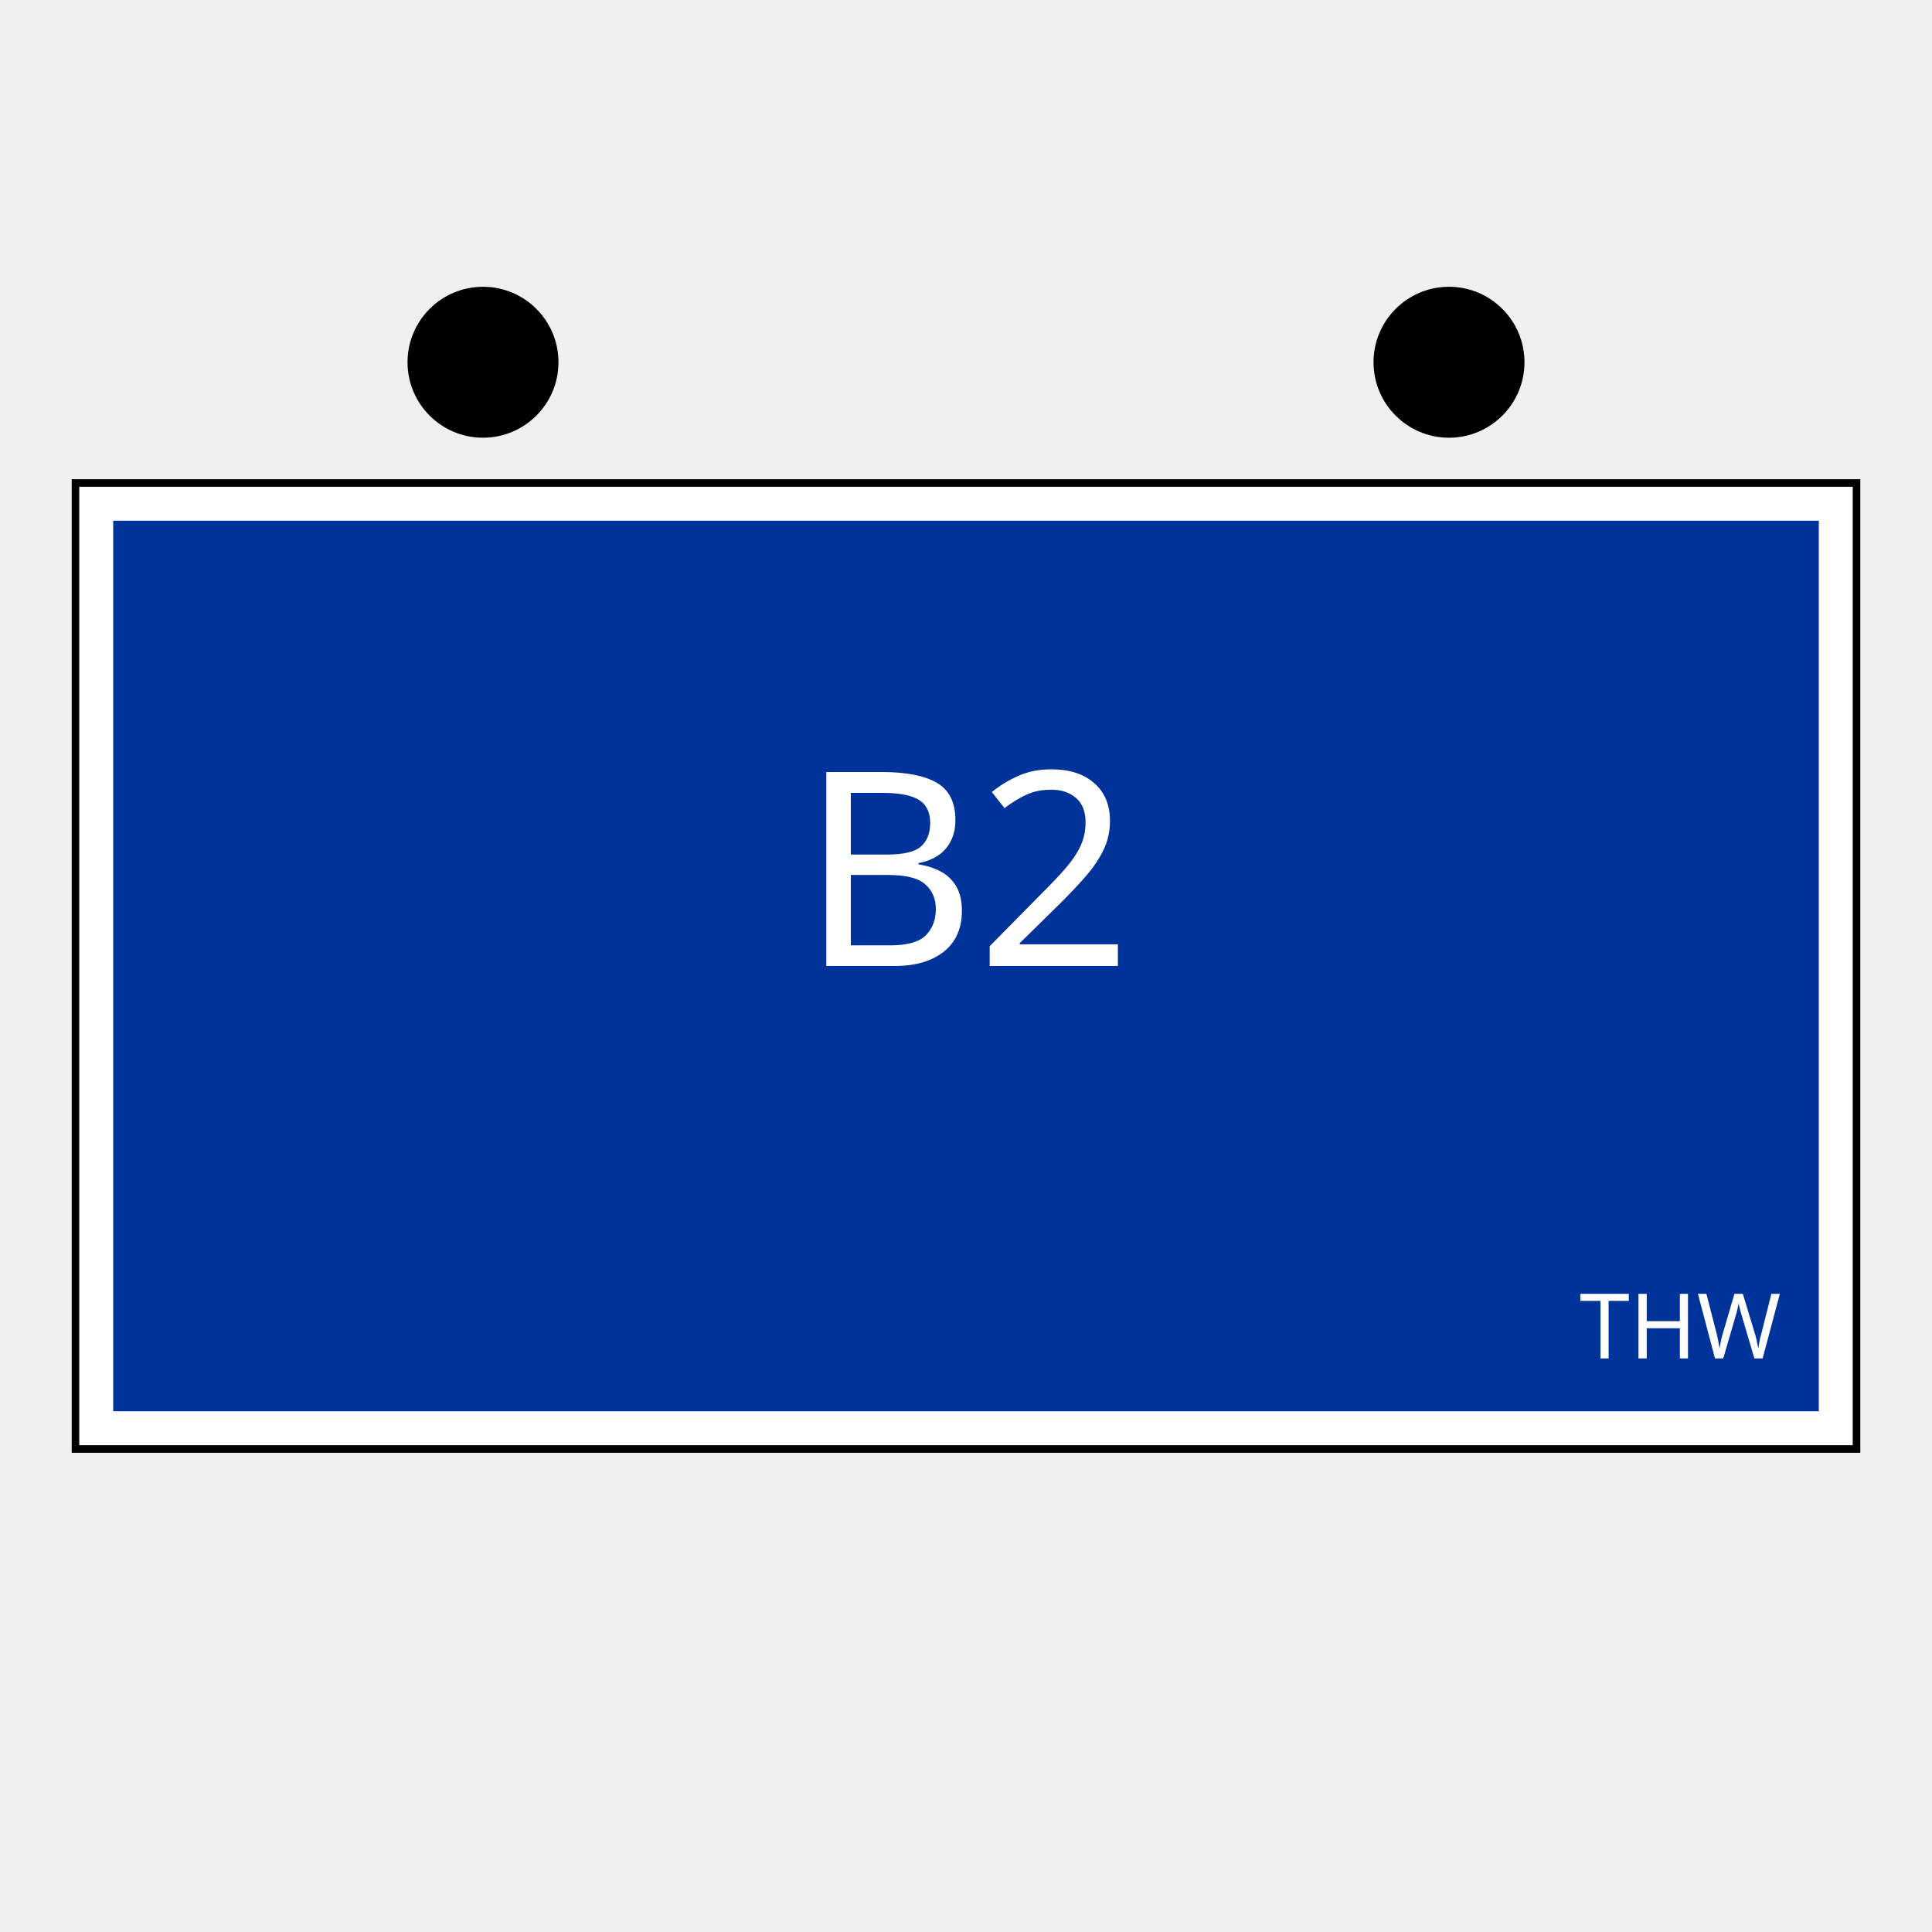
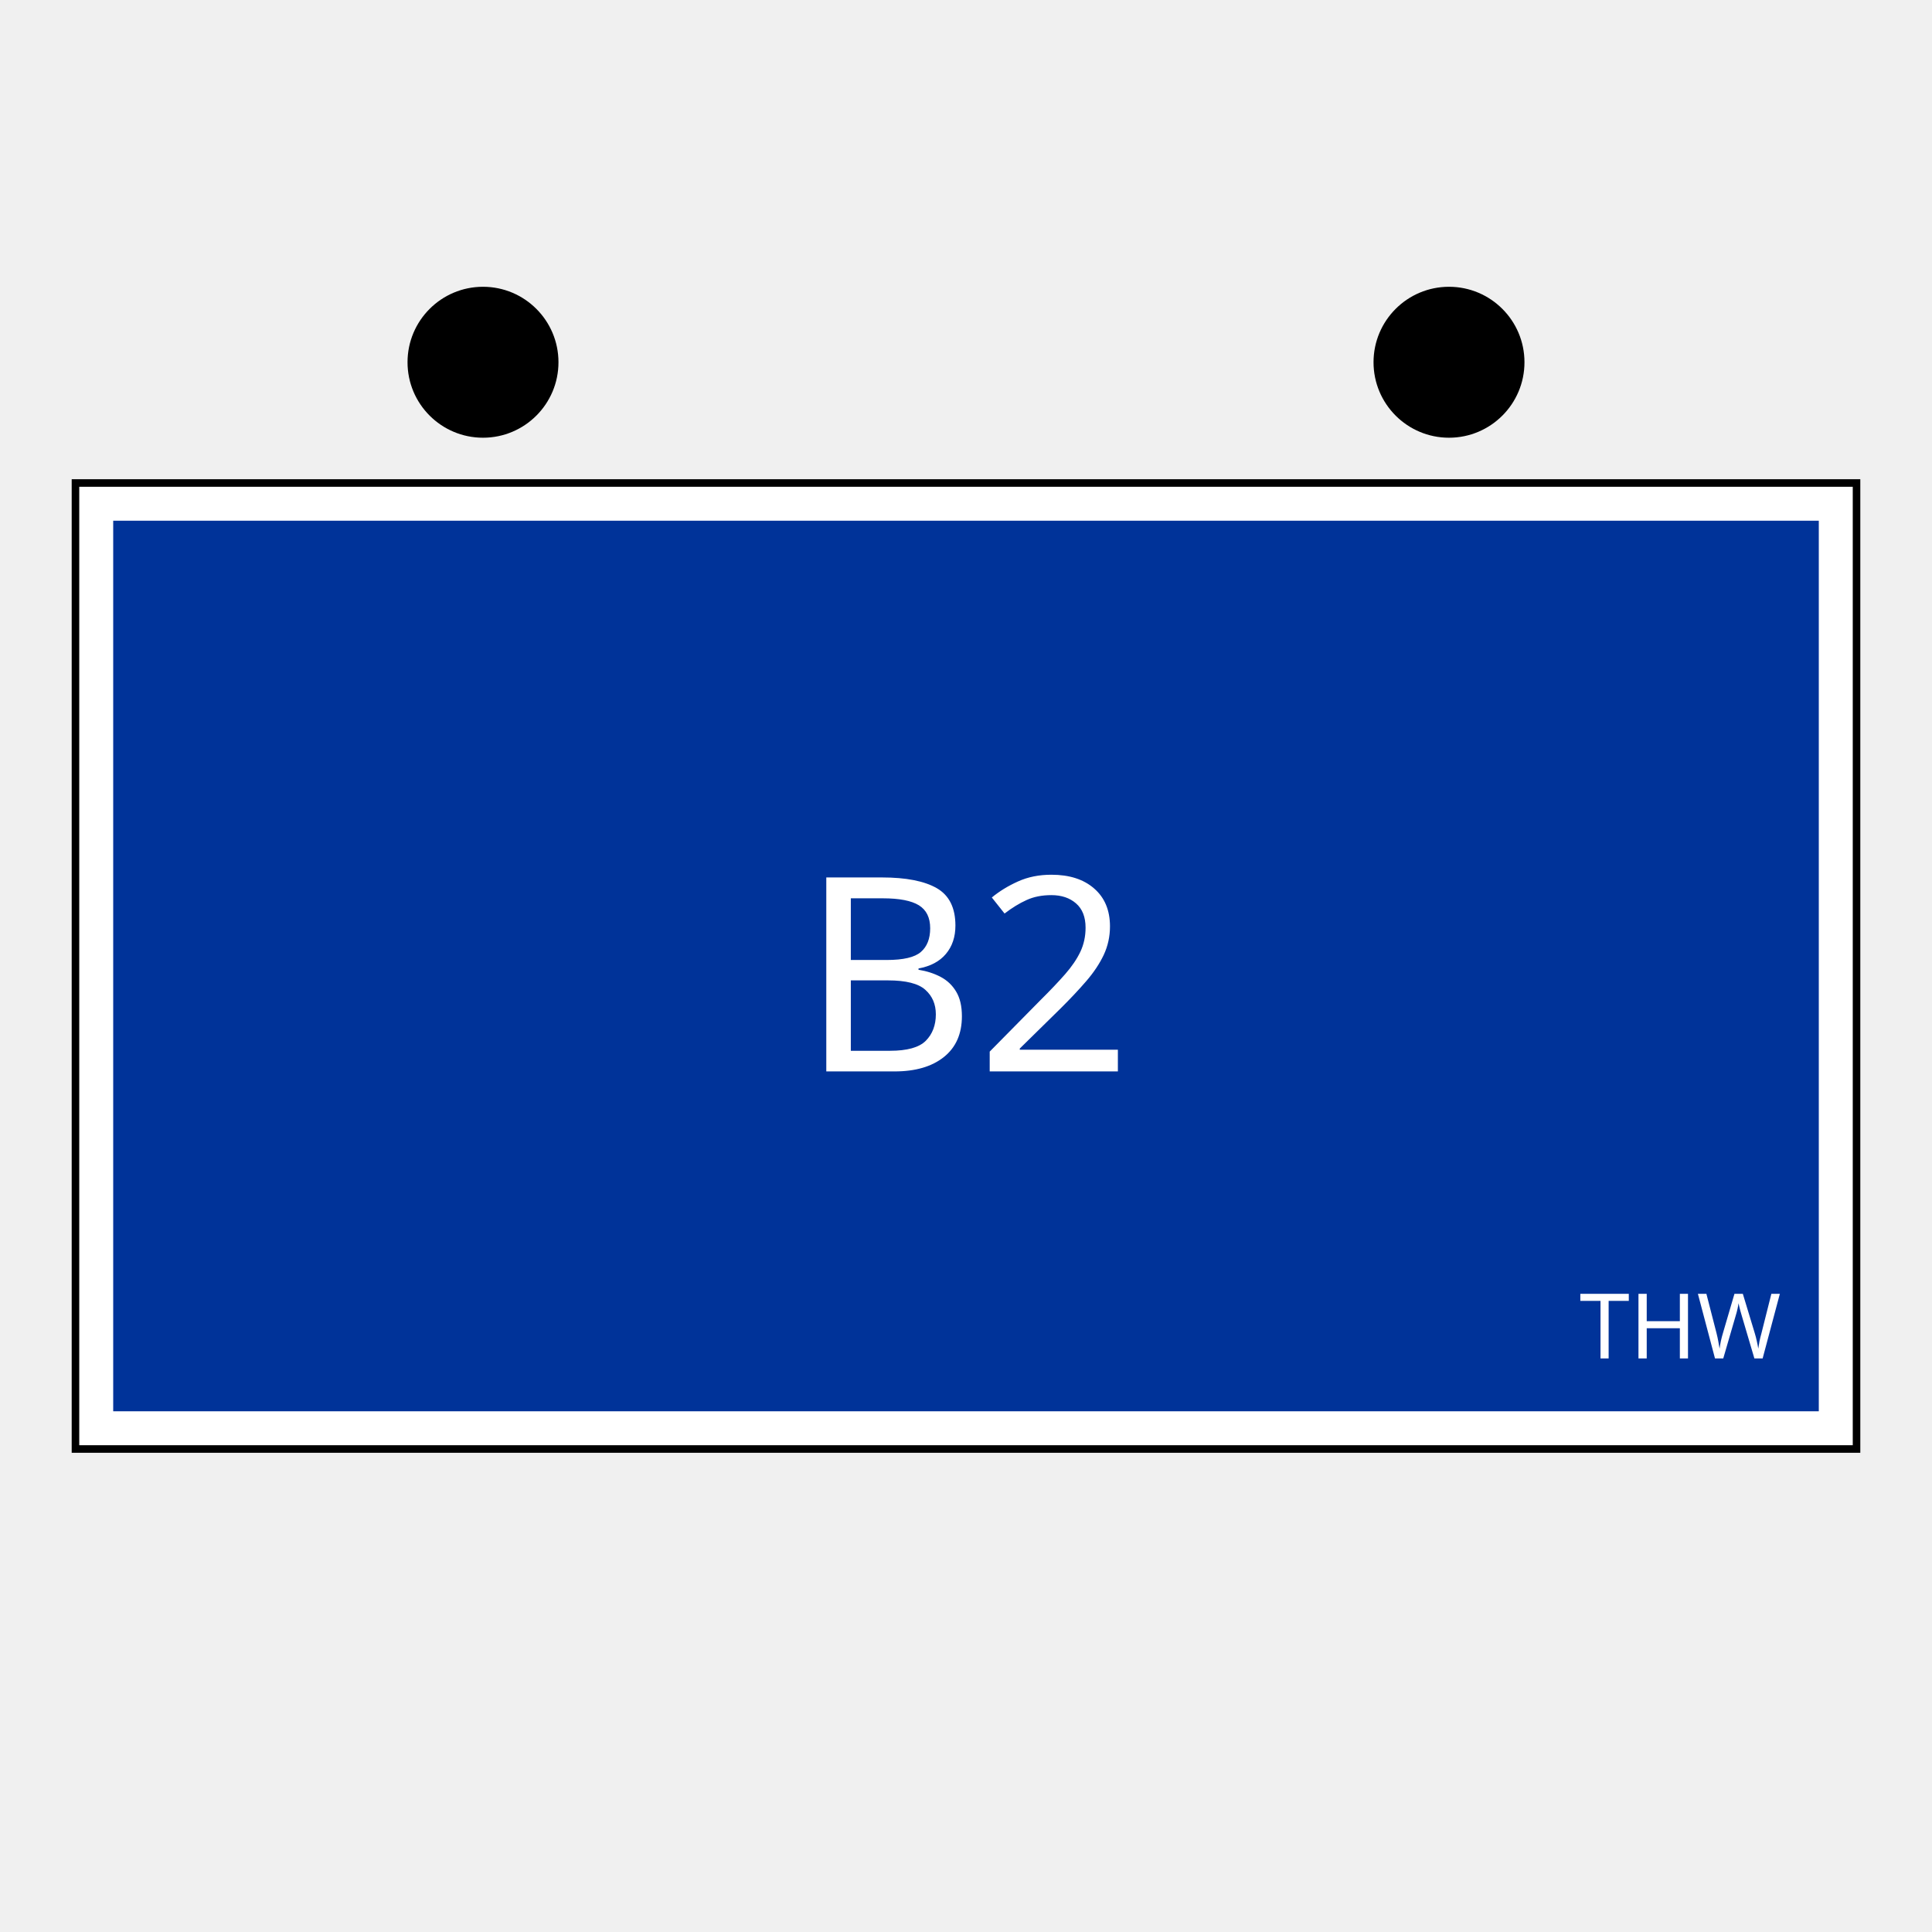
<svg xmlns="http://www.w3.org/2000/svg" version="1.1" width="256" height="256">
  <defs>
    <style type="text/css">
		
			@font-face {
				font-family: 'LubalGraph Bd BT';
				src: url('LubalinGraphBoldBT.ttf');
			}
		
		</style>
    <clipPath id="symbol">
      <rect x="10" y="64" width="236" height="128" />
    </clipPath>
  </defs>
  <rect x="10" y="64" width="236" height="128" fill="#003399" stroke="#ffffff" stroke-width="10" clip-path="url(#symbol)" />
  <rect x="10" y="64" width="236" height="128" fill="none" stroke="#000000" stroke-width="1" />
  <ellipse cx="64" cy="48" rx="10" ry="10" fill="#000000" />
  <ellipse cx="192" cy="48" rx="10" ry="10" fill="#000000" />
-   <text font-size="300%" fill="#ffffff" font-family="LubalGraph Bd BT" alignment-baseline="central" text-anchor="middle" x="128" y="128">B2</text>
+   <text font-size="300%" fill="#ffffff" font-family="LubalGraph Bd BT" dominant-baseline="central" text-anchor="middle" x="128" y="128">B2</text>
  <text fill="#ffffff" font-family="LubalGraph Bd BT" text-anchor="end" x="236" y="180">THW</text>
</svg>
